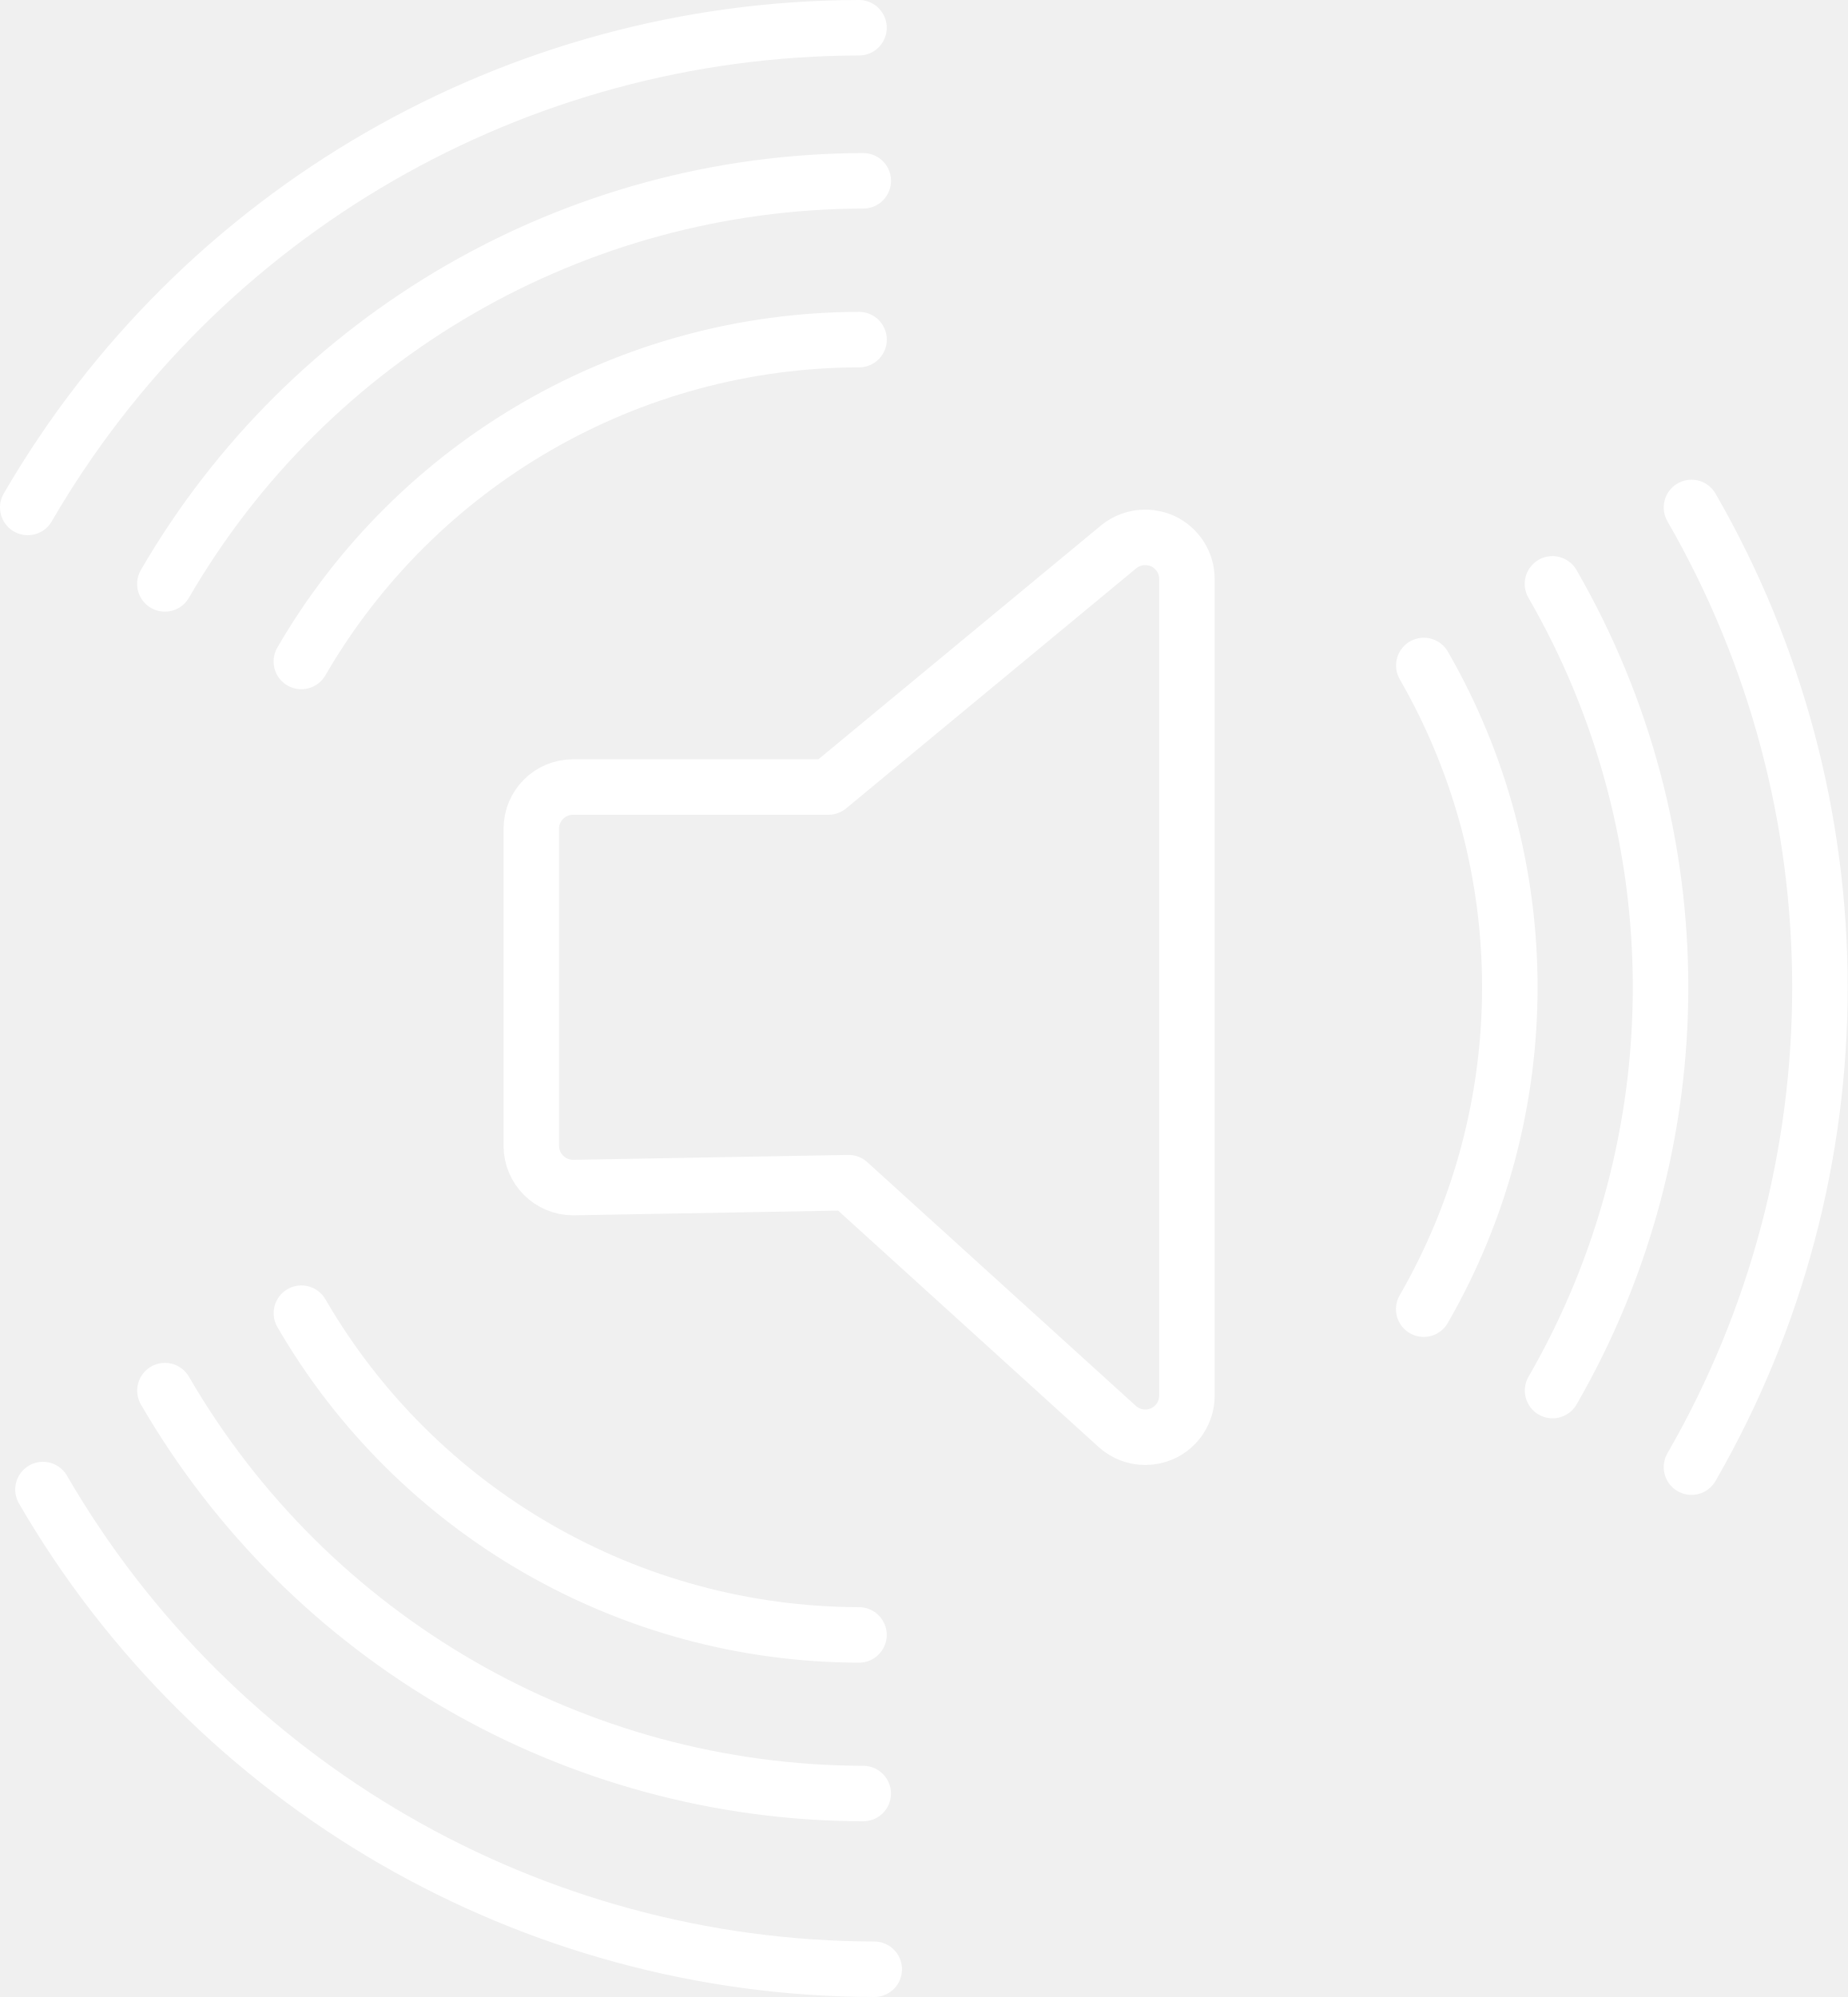
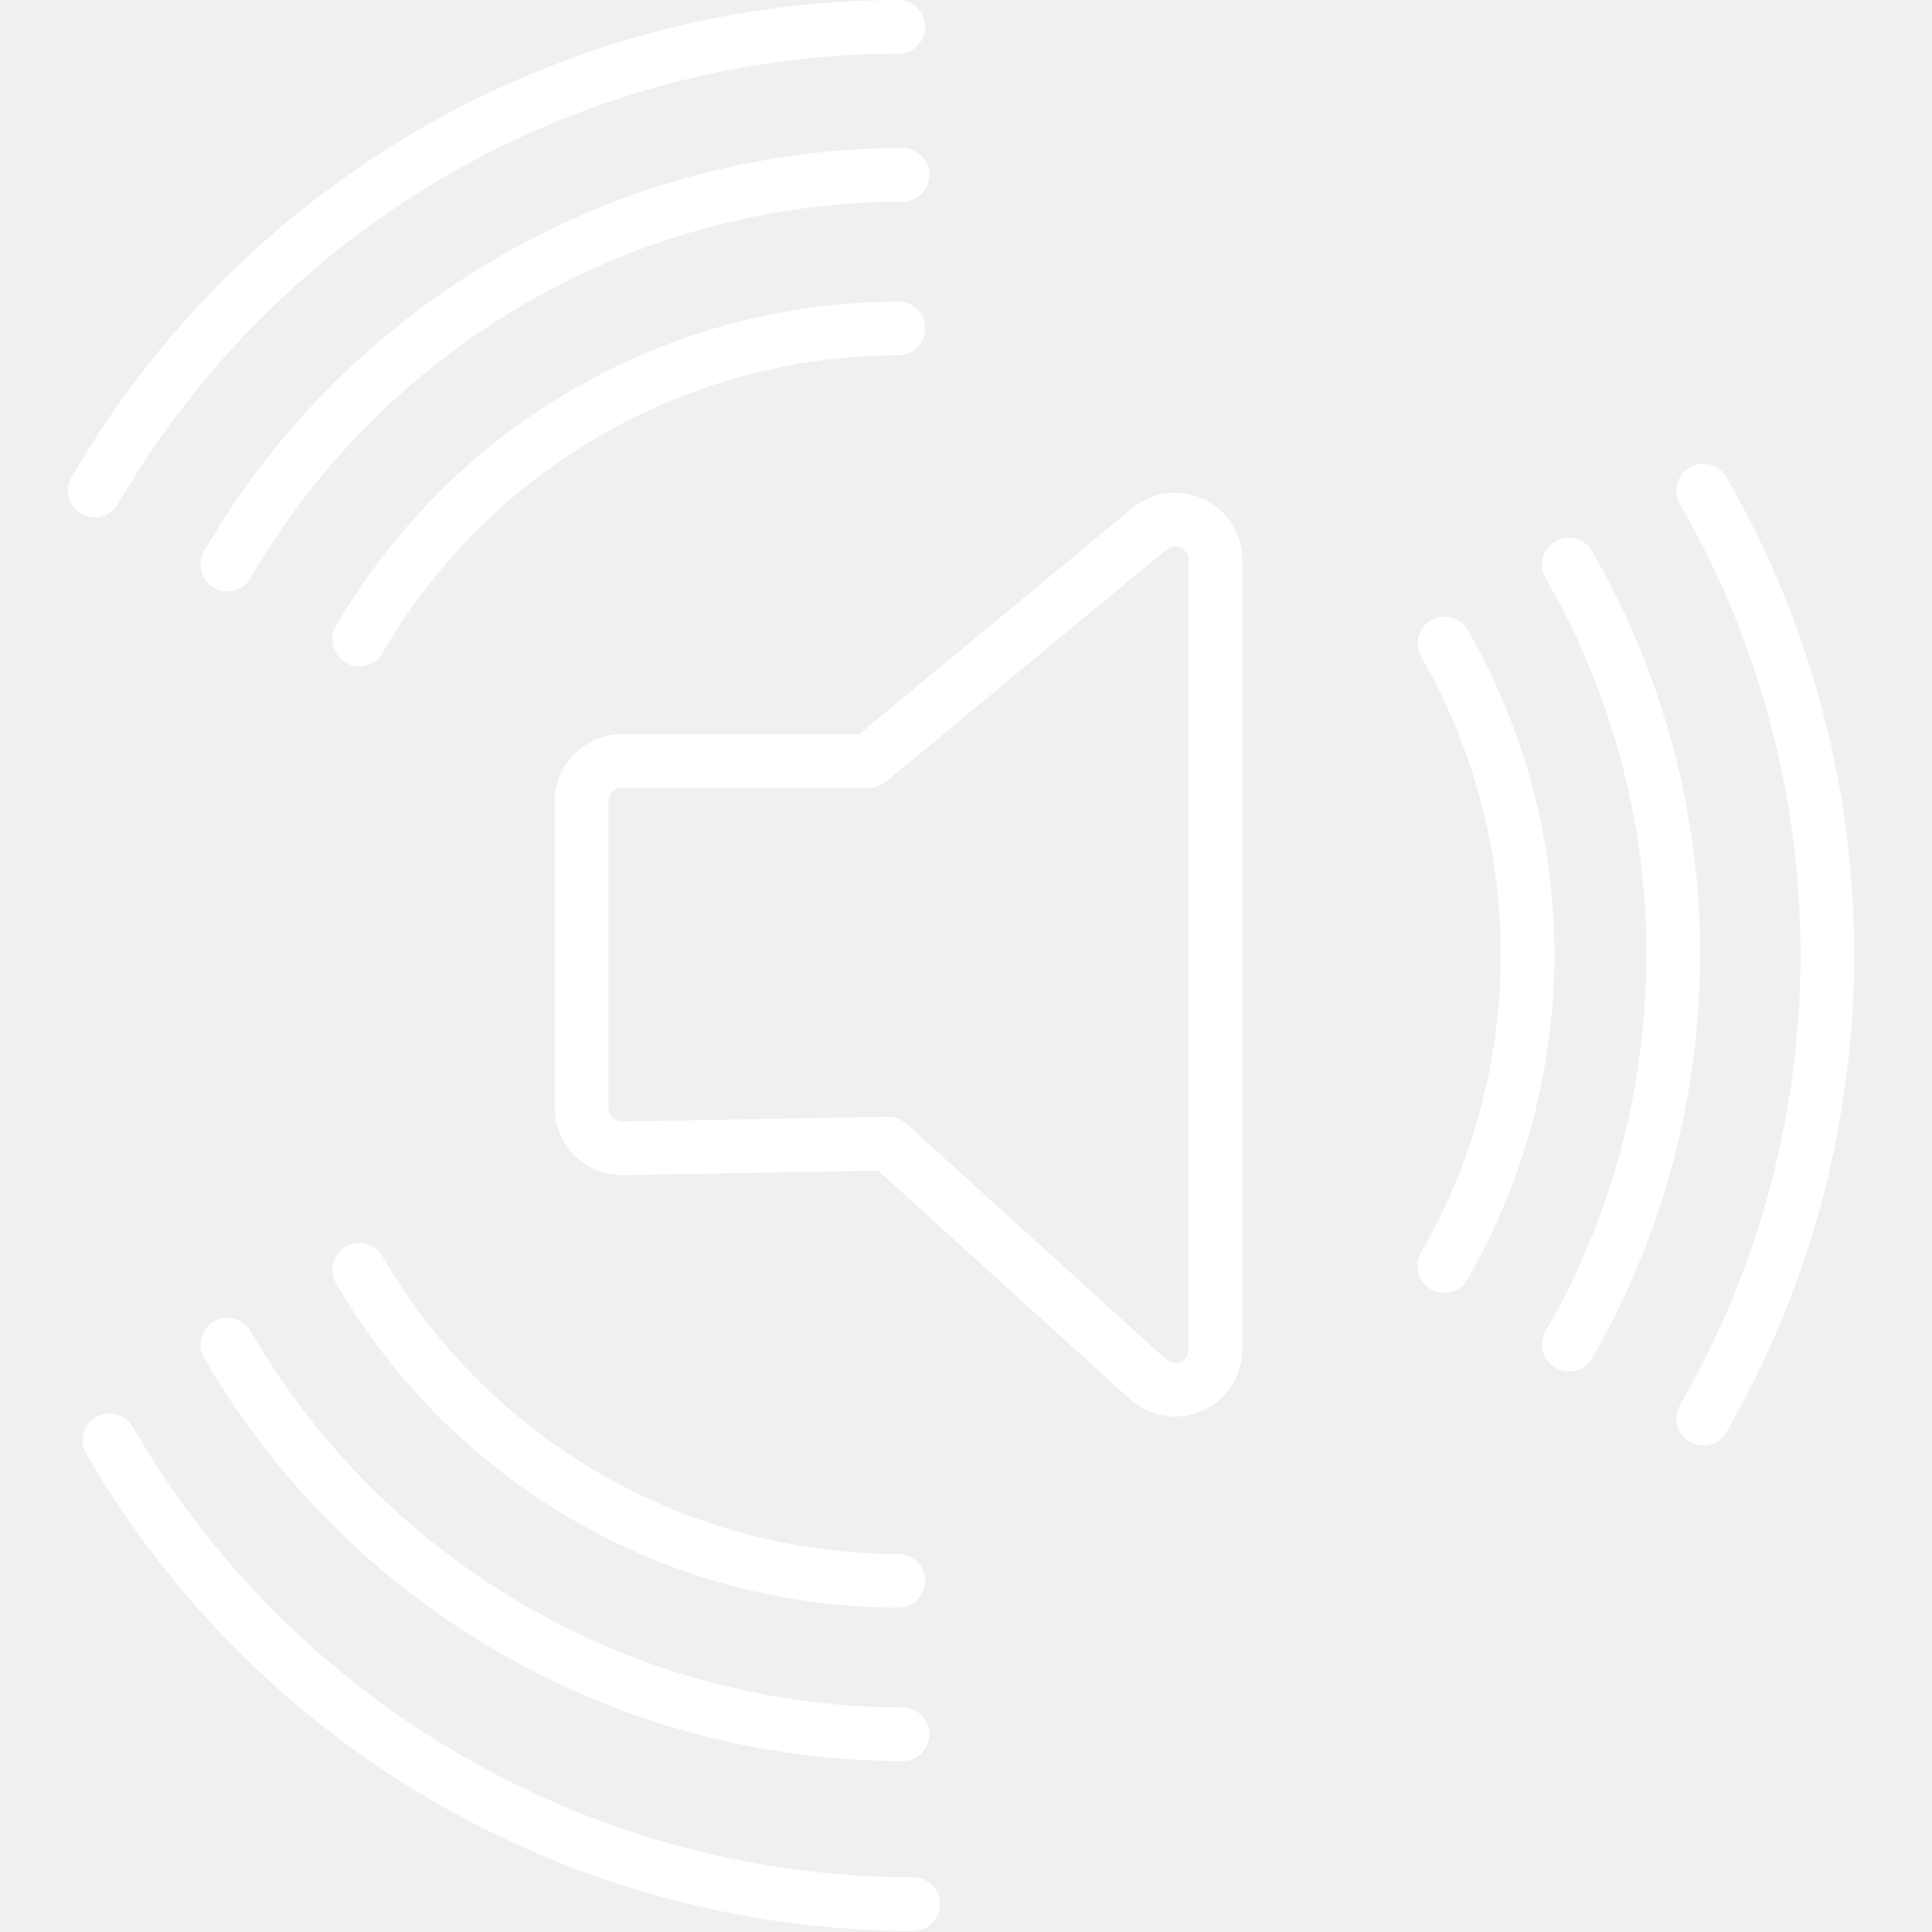
- <svg xmlns="http://www.w3.org/2000/svg" viewBox="0 0 33.295 35.993" version="1.1" id="svg10" width="332.95" height="359.93">
+ <svg xmlns="http://www.w3.org/2000/svg" viewBox="0 0 51.2 51.2" version="1.1" id="svg10" width="512" height="512">
  <defs id="defs10" />
-   <g fill="none" stroke="#000" stroke-linecap="round" stroke-linejoin="round" id="g10" style="stroke:#ffffff;stroke-opacity:1" transform="translate(-7.386,-6.003)">
+   <g fill="none" stroke="#000" stroke-linecap="round" stroke-linejoin="round" id="g10" style="stroke:#ffffff;stroke-opacity:1" transform="matrix(1.421778,0,0,1.421778,-8.701253,-8.534934)">
    <path d="m 28.022,15.688 a 0.758,0.758 0 0 0 -0.479,0.172 l -5.229,4.328 H 17.71 a 0.751,0.751 0 0 0 -0.75,0.75 v 5.719 a 0.754,0.754 0 0 0 0.75,0.75 h 0.016 l 4.952,-0.088 4.842,4.395 a 0.75,0.75 0 0 0 0.504,0.193 0.762,0.762 0 0 0 0.305,-0.064 0.75,0.75 0 0 0 0.445,-0.686 V 16.438 a 0.751,0.751 0 0 0 -0.432,-0.68 0.779,0.779 0 0 0 -0.32,-0.07 z" id="path1" style="stroke:#ffffff;stroke-opacity:1" />
    <path d="M 7.886,15.149 A 17.358,17.358 0 0 1 22.865,6.503" id="path2" style="stroke:#ffffff;stroke-opacity:1" />
    <path d="M 23.14,41.496 A 17.357,17.357 0 0 1 8.16,32.85" id="path3" style="stroke:#ffffff;stroke-opacity:1" />
    <path d="m 37.866,15.149 a 17.312,17.312 0 0 1 0,17.297" id="path4" style="stroke:#ffffff;stroke-opacity:1" />
    <path d="M 10.357,16.527 A 14.586,14.586 0 0 1 22.942,9.262" id="path5" style="stroke:#ffffff;stroke-opacity:1" />
    <path d="M 22.941,38.329 A 14.581,14.581 0 0 1 10.358,31.067" id="path6" style="stroke:#ffffff;stroke-opacity:1" />
    <path d="m 35.361,16.526 a 14.546,14.546 0 0 1 0.002,14.54" id="path7" style="stroke:#ffffff;stroke-opacity:1" />
    <path d="m 12.816,17.925 a 11.646,11.646 0 0 1 10.05,-5.801" id="path8" style="stroke:#ffffff;stroke-opacity:1" />
    <path d="M 22.865,35.47 A 11.643,11.643 0 0 1 12.817,29.671" id="path9" style="stroke:#ffffff;stroke-opacity:1" />
    <path d="M 33.043,17.997 A 11.624,11.624 0 0 1 33.041,29.599" id="path10" style="stroke:#ffffff;stroke-opacity:1" />
  </g>
</svg>
